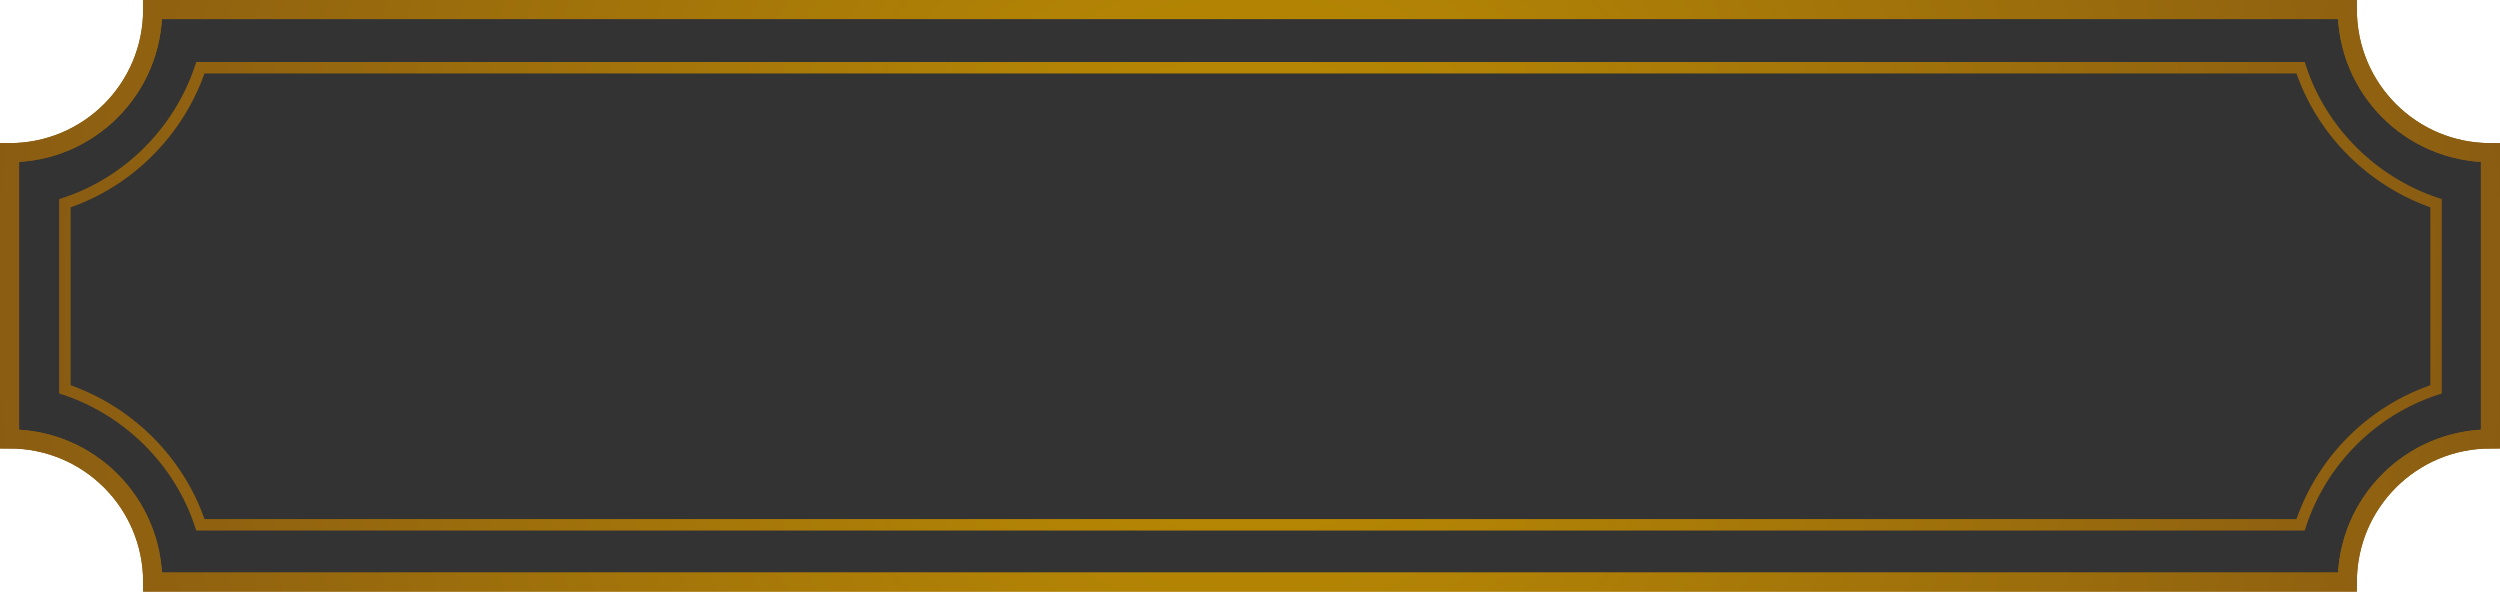
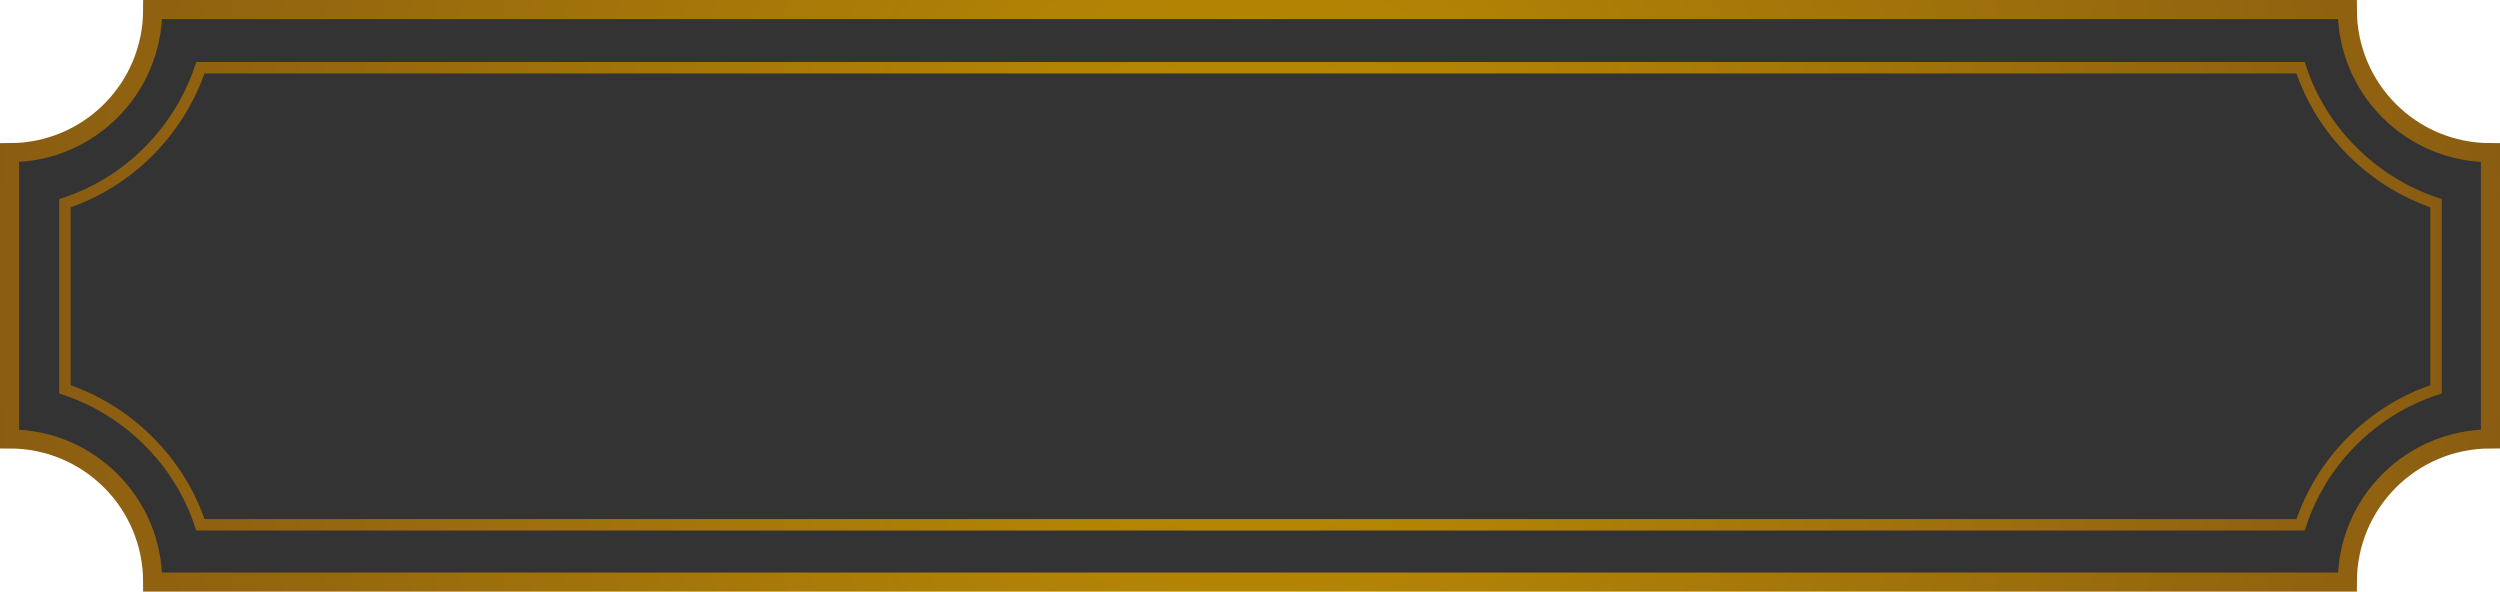
<svg xmlns="http://www.w3.org/2000/svg" id="_レイヤー_2" version="1.1" viewBox="0 0 262 62">
  <defs>
    <style>
      .st0 {
-         stroke: url(#_名称未設定グラデーション_2);
-       }
- 
-       .st0, .st1, .st2 {
-         fill: none;
-         stroke-miterlimit: 10;
-       }
- 
-       .st0, .st2 {
-         stroke-width: 2px;
-       }
- 
-       .st3 {
        isolation: isolate;
        opacity: .8;
      }

      .st1 {
-         stroke: url(#_名称未設定グラデーション_3);
+         stroke: url(#_名称未設定グラデーション_2);
        stroke-width: 1.2px;
+       }
+ 
+       .st1, .st2 {
+         fill: none;
+         stroke-miterlimit: 10;
      }

      .st2 {
        stroke: url(#_名称未設定グラデーション);
+         stroke-width: 2px;
      }
    </style>
-     <radialGradient id="_名称未設定グラデーション" data-name="名称未設定グラデーション" cx="131" cy="-10977.4" fx="131" fy="-10977.4" r="132.6" gradientTransform="translate(0 11008.404)" gradientUnits="userSpaceOnUse">
+     <radialGradient id="_名称未設定グラデーション" data-name="名称未設定グラデーション" cx="131" cy="8945.4" fx="131" fy="8945.4" r="132.6" gradientTransform="translate(0 8976.404) scale(1 -1)" gradientUnits="userSpaceOnUse">
      <stop offset="0" stop-color="#bf9000" />
      <stop offset="1" stop-color="#8a5c12" />
    </radialGradient>
-     <radialGradient id="_名称未設定グラデーション_2" data-name="名称未設定グラデーション 2" cx="131" cy="-10977.4" fx="131" fy="-10977.4" r="132.6" gradientTransform="translate(0 11008.404)" gradientUnits="userSpaceOnUse">
-       <stop offset="0" stop-color="#bf9000" />
-       <stop offset="1" stop-color="#8a5c12" />
-     </radialGradient>
-     <radialGradient id="_名称未設定グラデーション_3" data-name="名称未設定グラデーション 3" cx="131" cy="33" fx="131" fy="33" r="125.4" gradientTransform="translate(0 64) scale(1 -1)" gradientUnits="userSpaceOnUse">
+     <radialGradient id="_名称未設定グラデーション_2" data-name="名称未設定グラデーション 2" cx="131.1" cy="4223" fx="131.1" fy="4223" r="125.5" gradientTransform="translate(0 -4192)" gradientUnits="userSpaceOnUse">
      <stop offset="0" stop-color="#bf9000" />
      <stop offset="1" stop-color="#8a5c12" />
    </radialGradient>
  </defs>
  <g id="_編成">
    <g id="_カード非表示">
      <g>
-         <path class="st3" d="M246,61H16c0-8.3-6.7-15-15-15v-30c8.3,0,15-6.7,15-15h230c0,8.3,6.7,15,15,15v30c-8.3,0-15,6.7-15,15Z" />
+         <path class="st0" d="M246,61H16c0-8.3-6.7-15-15-15v-30c8.3,0,15-6.7,15-15h230c0,8.3,6.7,15,15,15v30c-8.3,0-15,6.7-15,15Z" />
        <path class="st2" d="M246,61H16c0-8.3-6.7-15-15-15v-30c8.3,0,15-6.7,15-15h230c0,8.3,6.7,15,15,15v30c-8.3,0-15,6.7-15,15Z" vector-effect="non-scaling-stroke" />
-         <path class="st0" d="M246,61H16c0-8.3-6.7-15-15-15v-30c8.3,0,15-6.7,15-15h230c0,8.3,6.7,15,15,15v30c-8.3,0-15,6.7-15,15Z" vector-effect="non-scaling-stroke" />
        <path class="st1" d="M21,55c-2.2-6.7-7.6-12-14.2-14.2v-19.5c6.7-2.2,12-7.6,14.2-14.2h220.1c2.2,6.7,7.6,12,14.2,14.2v19.5c-6.7,2.2-12,7.5-14.2,14.2H21Z" />
      </g>
    </g>
  </g>
</svg>
